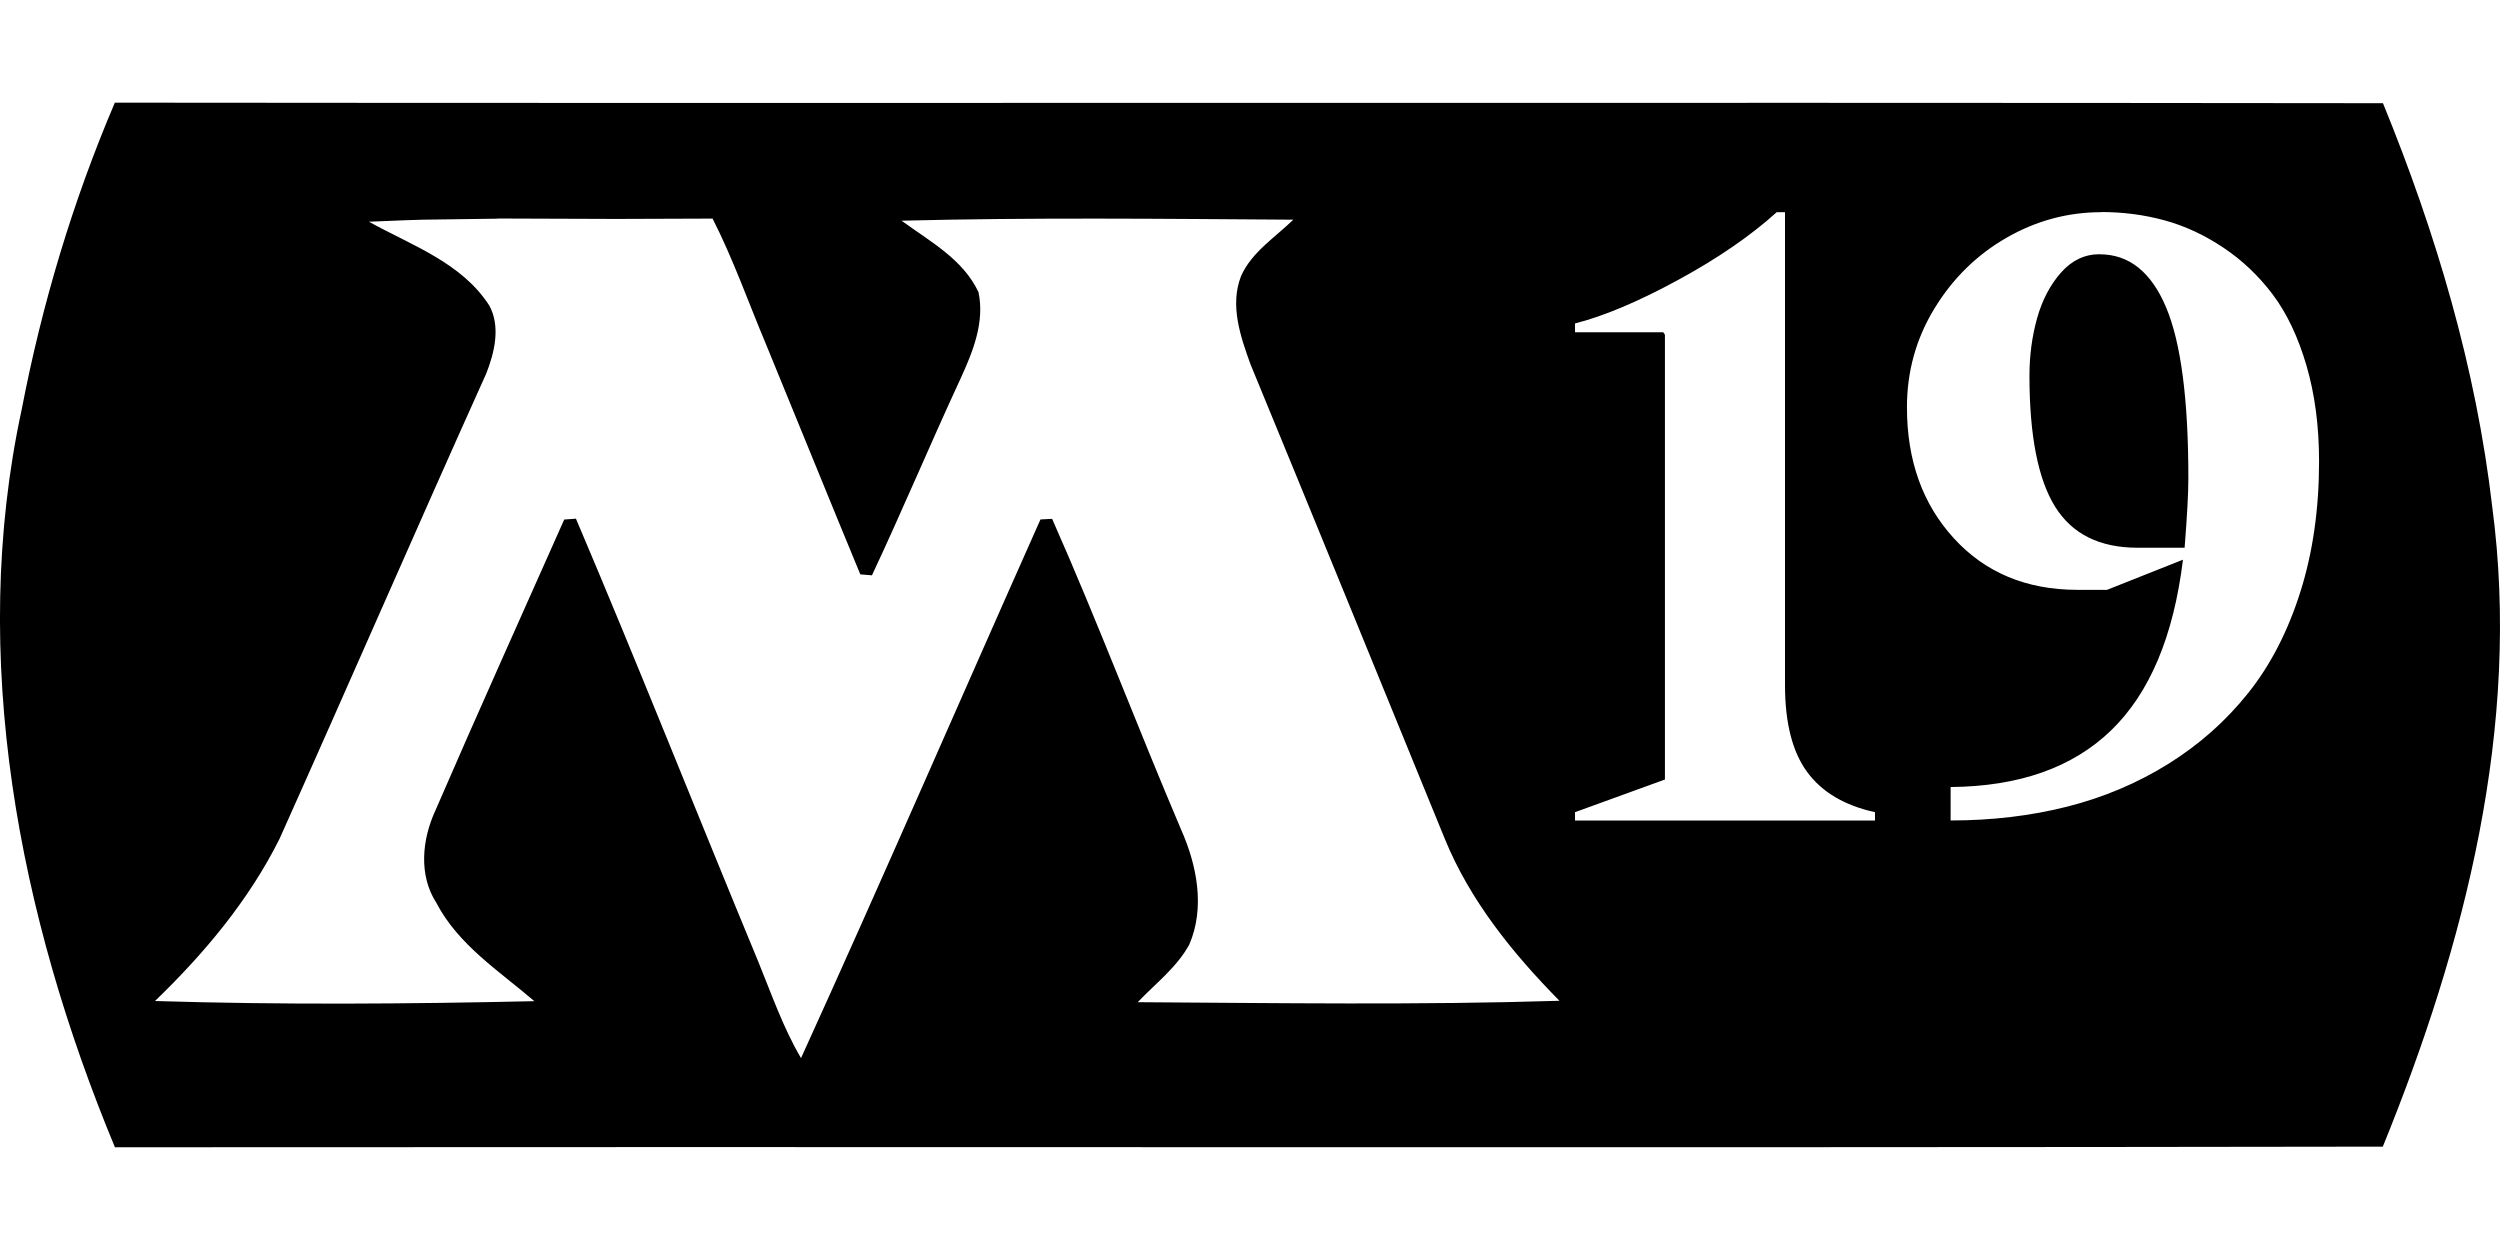
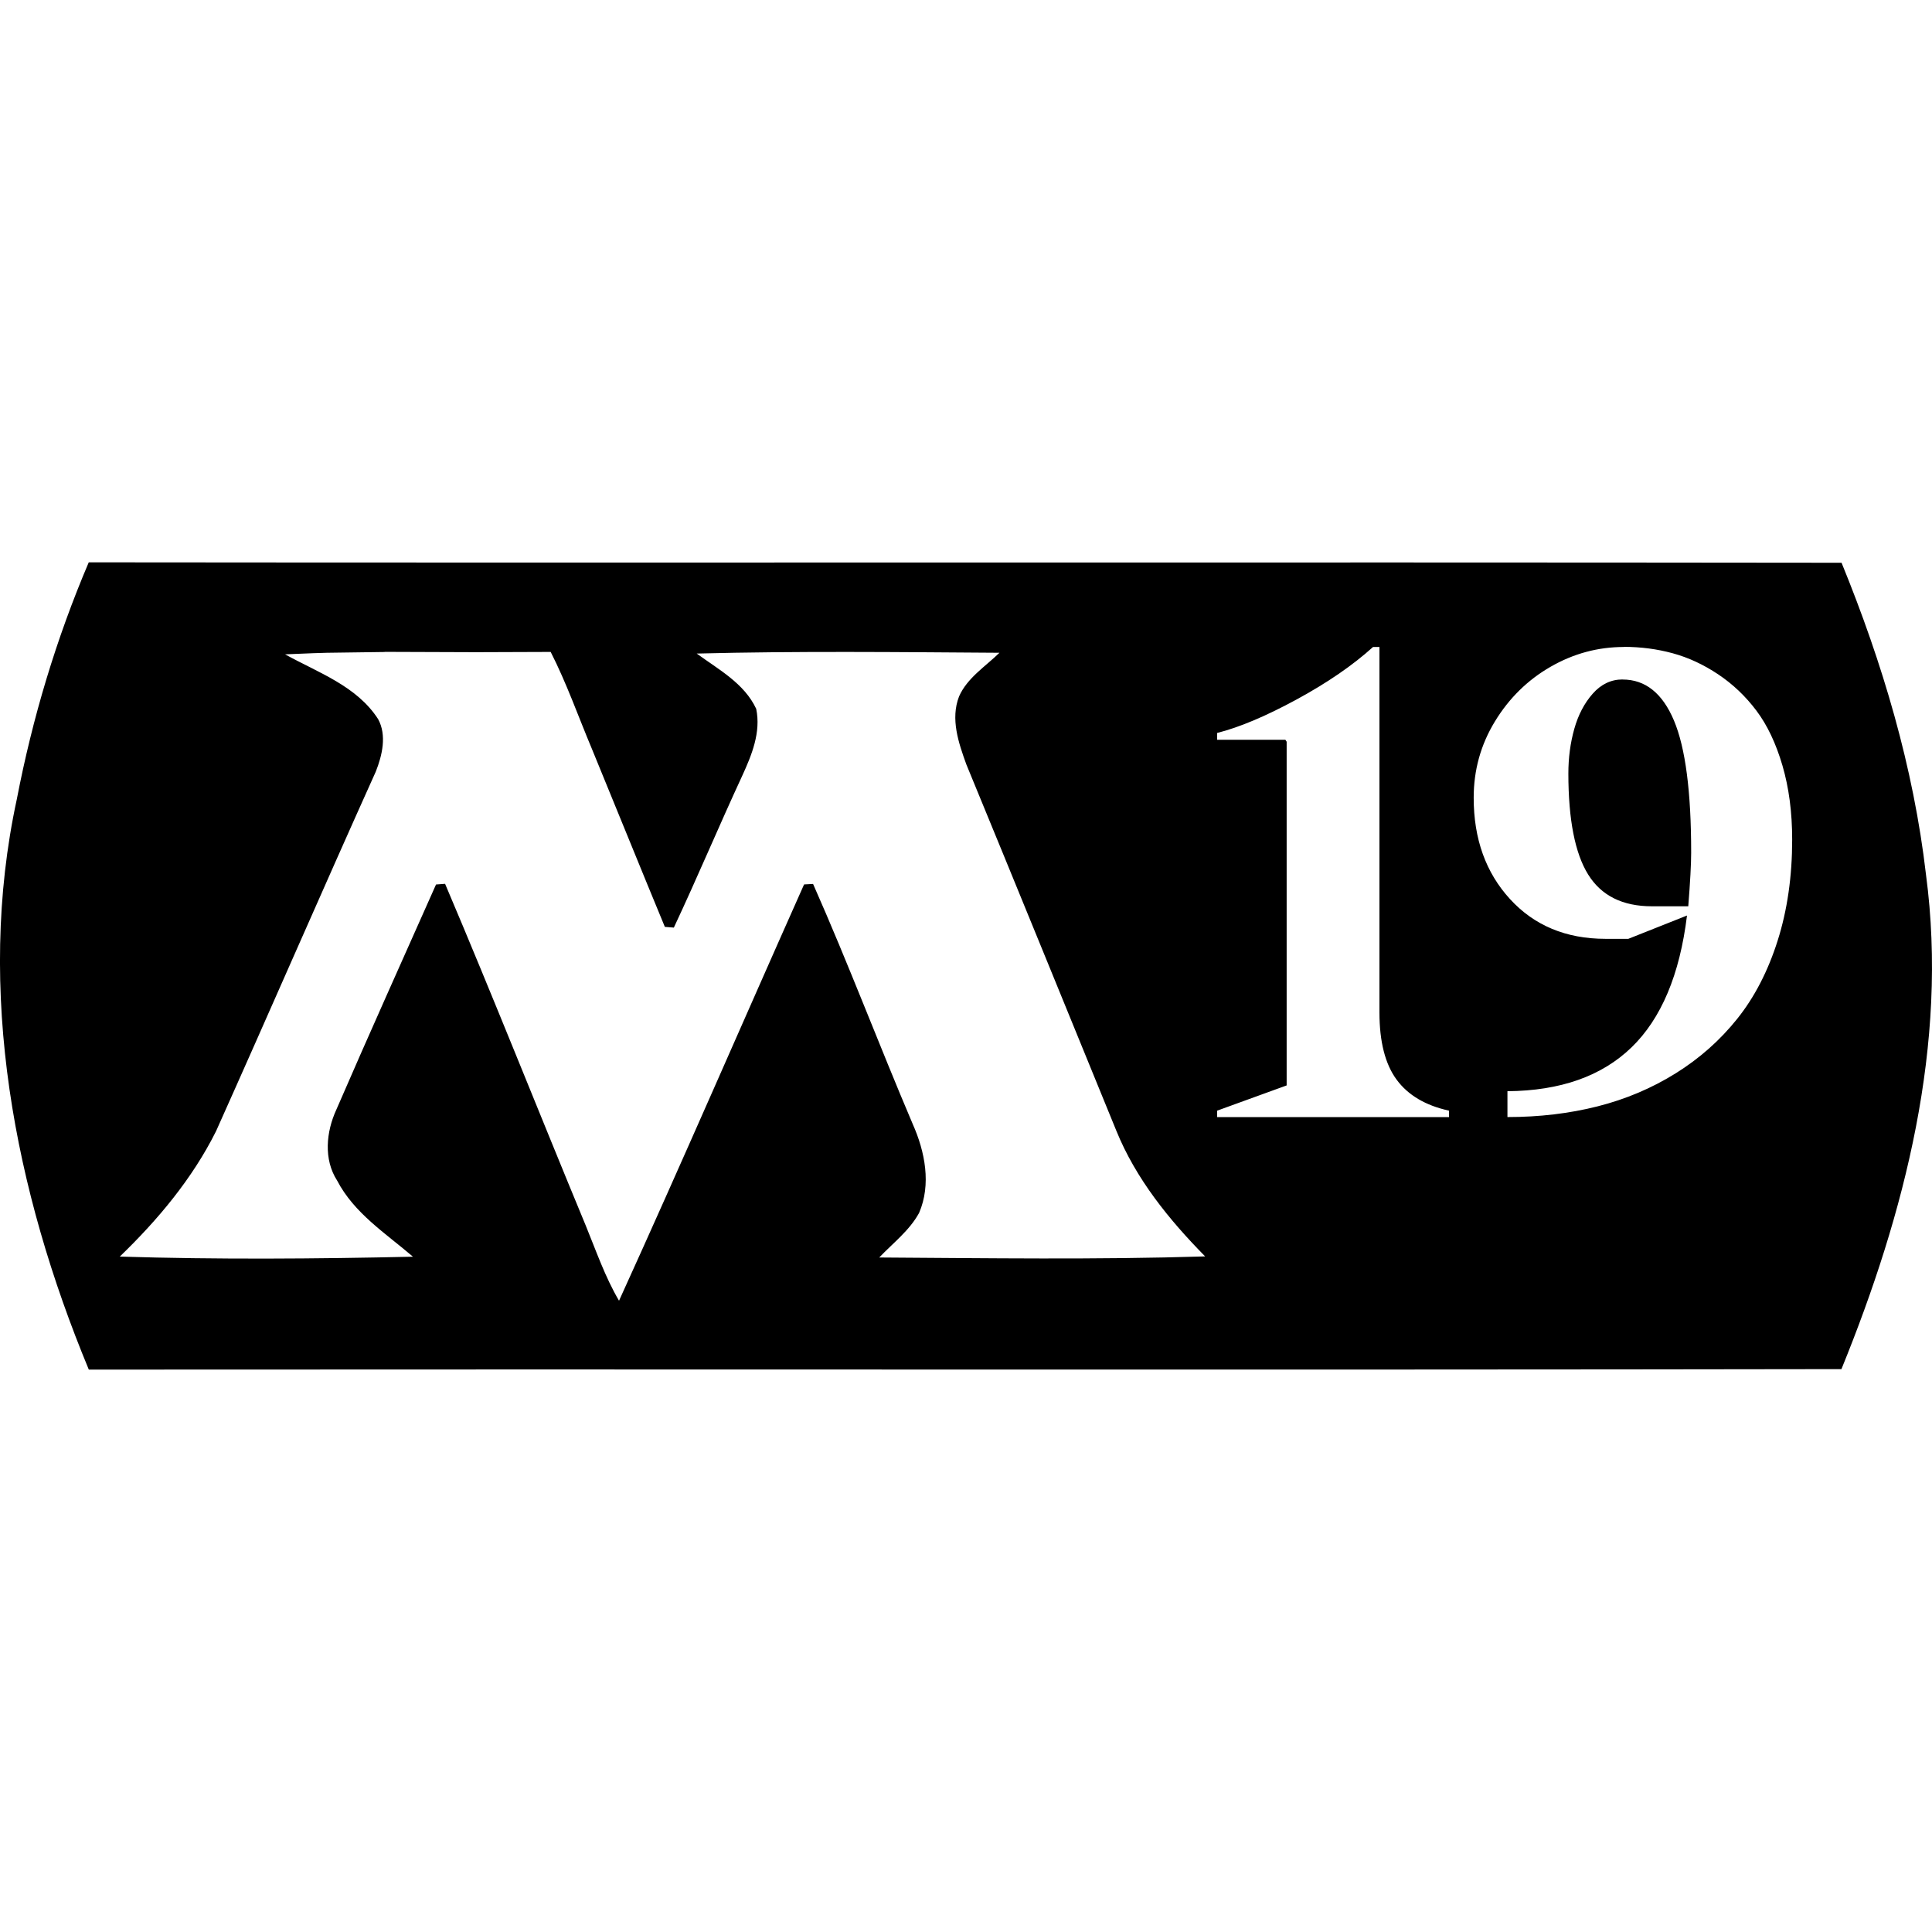
- <svg xmlns="http://www.w3.org/2000/svg" version="1.1" width="32" height="16" viewBox="0 8 32 16">
+ <svg xmlns="http://www.w3.org/2000/svg" version="1.1" width="32" height="32" viewBox="0 0 32 32">
  <path d="M1.47 9.314c9.677 0.010 19.355-0.005 29.032 0.007 0.677 1.657 1.193 3.388 1.399 5.17 0.372 2.799-0.351 5.607-1.401 8.186-9.676 0.016-19.352-0-29.029 0.008-1.227-2.955-1.879-6.274-1.193-9.445 0.259-1.346 0.654-2.665 1.192-3.926zM6.372 10.799c-1.283 0.020-0.734 0.002-1.65 0.039 0.547 0.303 1.187 0.523 1.541 1.073 0.146 0.267 0.068 0.6-0.039 0.87-0.893 1.982-1.758 3.975-2.647 5.958-0.393 0.786-0.964 1.467-1.593 2.074 1.618 0.050 3.238 0.038 4.856 0.002-0.451-0.387-0.973-0.718-1.256-1.261-0.227-0.352-0.182-0.808-0.013-1.175 0.54-1.247 1.099-2.487 1.651-3.729 0.037-0.003 0.112-0.008 0.15-0.011 0.798 1.877 1.548 3.774 2.329 5.658 0.172 0.42 0.321 0.854 0.552 1.247 1.042-2.289 2.041-4.598 3.065-6.895 0.037-0.002 0.112-0.006 0.149-0.008 0.582 1.313 1.089 2.658 1.652 3.98 0.202 0.455 0.308 0.996 0.104 1.469-0.16 0.293-0.433 0.499-0.66 0.738 1.799 0.011 3.599 0.038 5.398-0.018-0.598-0.607-1.146-1.283-1.47-2.079-0.827-2.023-1.652-4.048-2.485-6.069-0.129-0.357-0.266-0.753-0.121-1.127 0.135-0.307 0.436-0.495 0.669-0.723-1.671-0.011-3.343-0.030-5.014 0.013 0.362 0.265 0.786 0.491 0.985 0.915 0.081 0.389-0.074 0.766-0.233 1.113-0.386 0.833-0.741 1.68-1.131 2.511-0.037-0.003-0.112-0.009-0.149-0.012-0.406-0.98-0.803-1.963-1.207-2.945-0.226-0.537-0.419-1.089-0.684-1.609-1.65 0.007-0.733 0.005-2.751-0.001zM22.849 10.716h-0.107q-0.503 0.455-1.267 0.87t-1.315 0.554v0.113h1.13l0.021 0.032v5.693l-1.151 0.418v0.107h3.84v-0.107q-0.584-0.128-0.868-0.514t-0.284-1.114v-6.051zM26.897 10.716q-0.645 0-1.215 0.328t-0.922 0.906-0.351 1.265q0 1.020 0.602 1.677t1.579 0.658h0.38l0.972-0.386q-0.18 1.469-0.919 2.184t-2.055 0.726v0.428q0.792 0 1.492-0.177t1.294-0.547 1.022-0.906 0.668-1.294 0.24-1.672q0-0.676-0.161-1.226t-0.431-0.909-0.634-0.602-0.753-0.349-0.811-0.106zM26.875 11.255q0.565 0 0.851 0.679t0.285 2.19q0 0.28-0.048 0.887h-0.602q-0.729 0-1.056-0.526t-0.328-1.672q0-0.391 0.098-0.74t0.306-0.584 0.494-0.235z" />
</svg>
